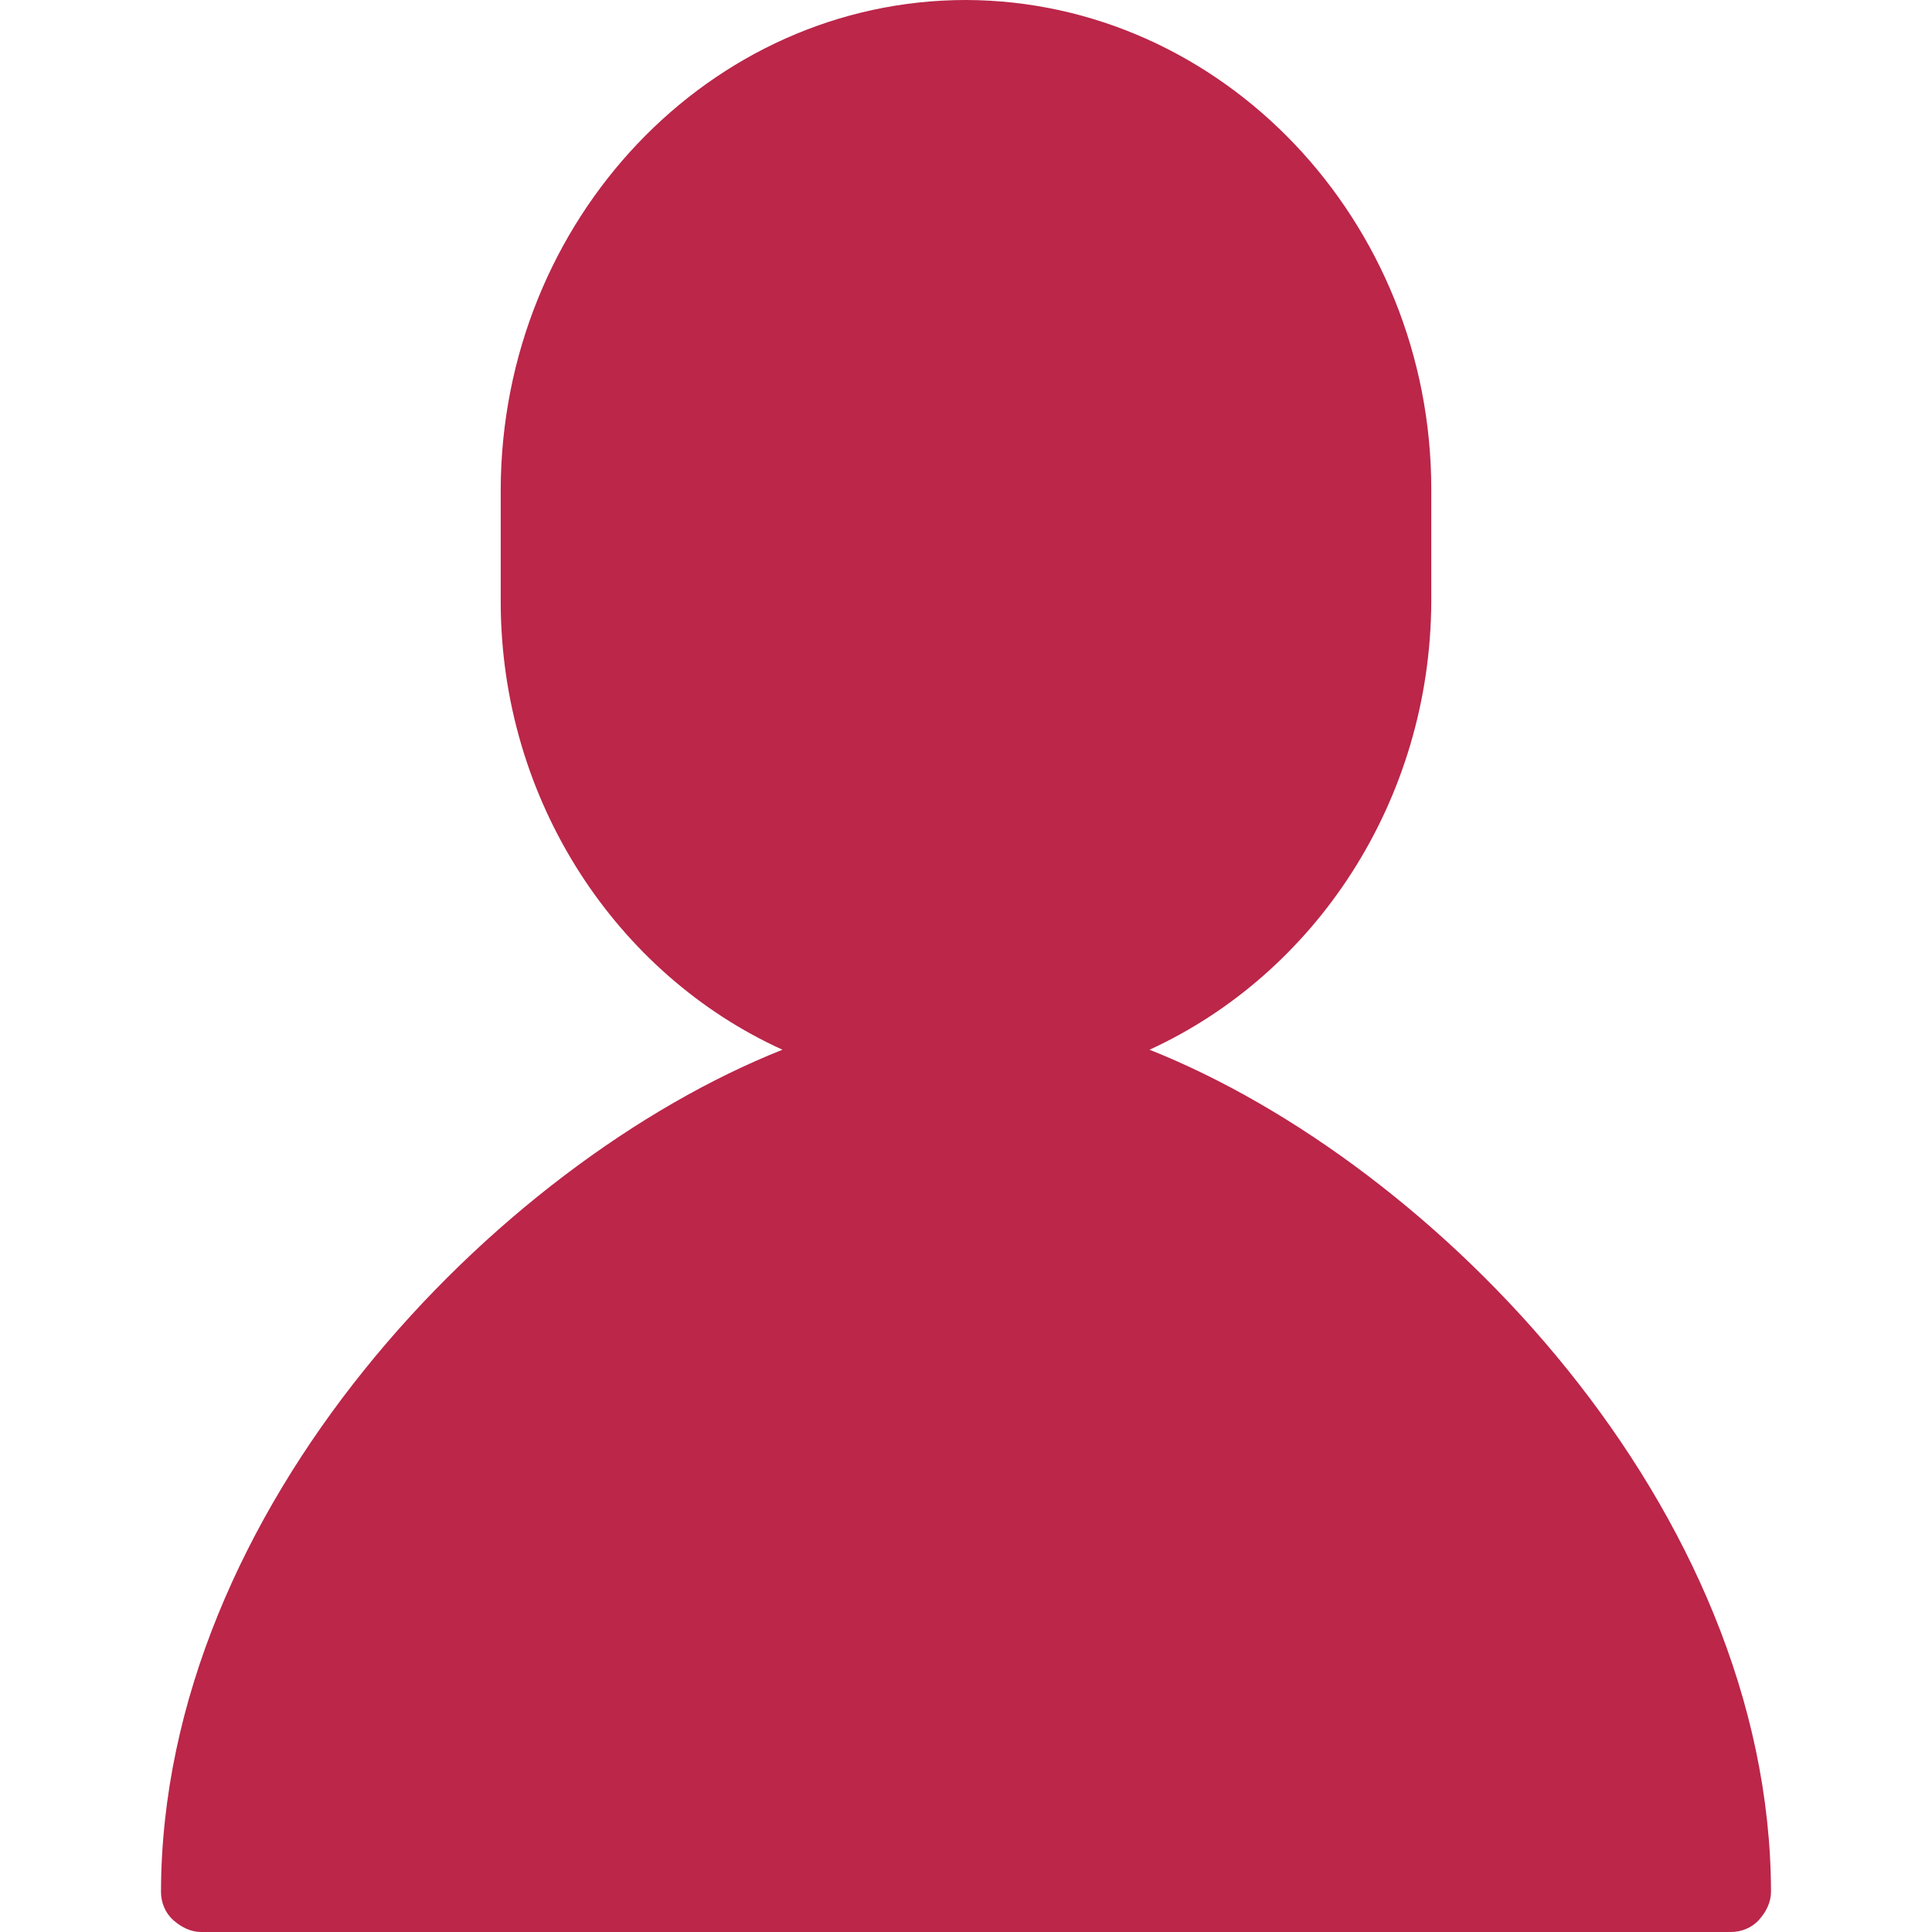
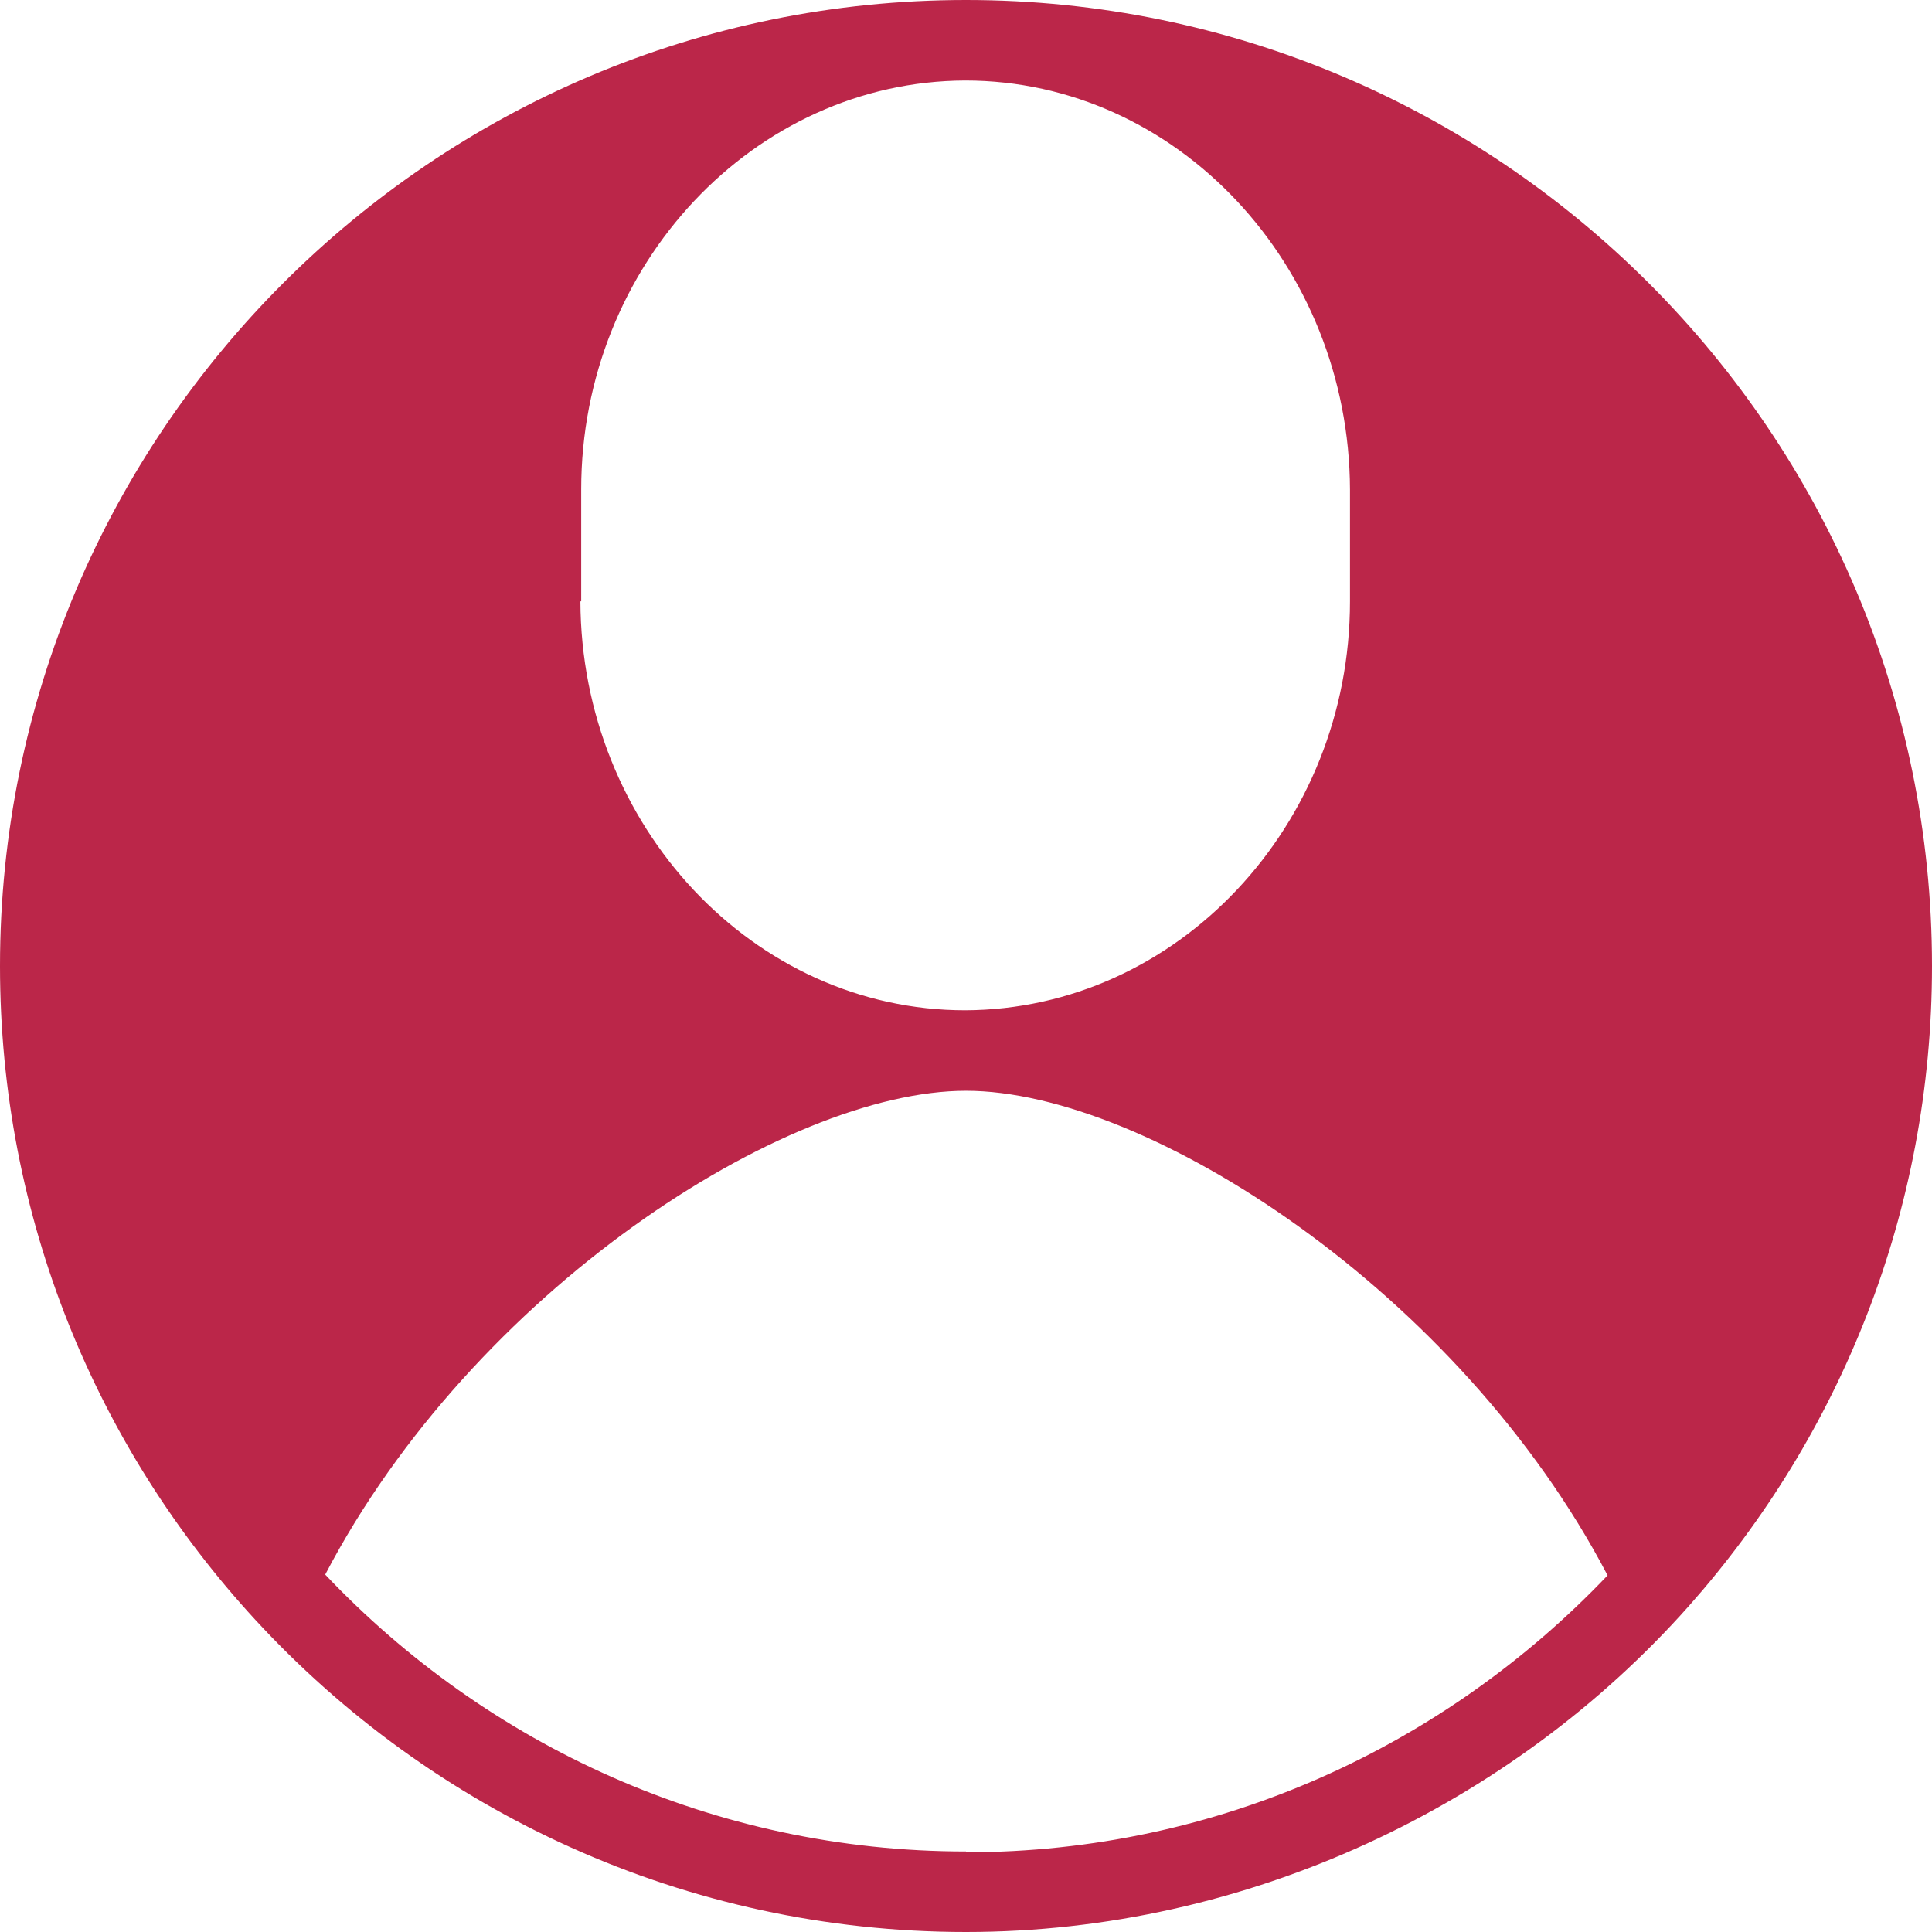
<svg xmlns="http://www.w3.org/2000/svg" id="export" viewBox="0 0 24 24">
  <defs>
    <style>
      .cls-1 {
        fill: #bb2649;
      }
    </style>
  </defs>
-   <path id="icon_user_inv" class="cls-1" d="M14.28,13.04c2.05-.94,3.49-3.08,3.5-5.57v-1.39c0-3.34-2.6-6.07-5.78-6.08-3.18,0-5.77,2.73-5.78,6.08v1.39h0c0,2.49,1.45,4.64,3.5,5.57-3.57,1.42-7.71,5.7-7.72,10.46,0,.13.05.26.15.35s.22.15.35.15h19c.13,0,.26-.05.35-.15s.15-.22.15-.35c-.01-4.76-4.15-9.04-7.72-10.46Z" />
+   <path id="icon_my-profile_inv" class="cls-1" d="M12,0C5.38,0,0,5.38,0,12c0,3.13,1.2,5.98,3.17,8.12,2.19,2.38,5.34,3.88,8.83,3.88s6.78-1.57,8.98-4.05c1.88-2.12,3.02-4.9,3.02-7.95C24,5.38,18.62,0,12,0ZM7.22,7.47v-1.39c0-2.79,2.15-5.07,4.77-5.08,0,0,0,0,0,0,2.63,0,4.77,2.29,4.78,5.08v1.39c0,2.79-2.15,5.07-4.78,5.08-2.63,0-4.77-2.29-4.78-5.08ZM12,23c-3.14,0-5.96-1.33-7.96-3.44,1.84-3.52,5.71-6.01,7.96-6.01s6.13,2.5,7.97,6.02c-2.01,2.11-4.83,3.44-7.97,3.44Z" />
</svg>
